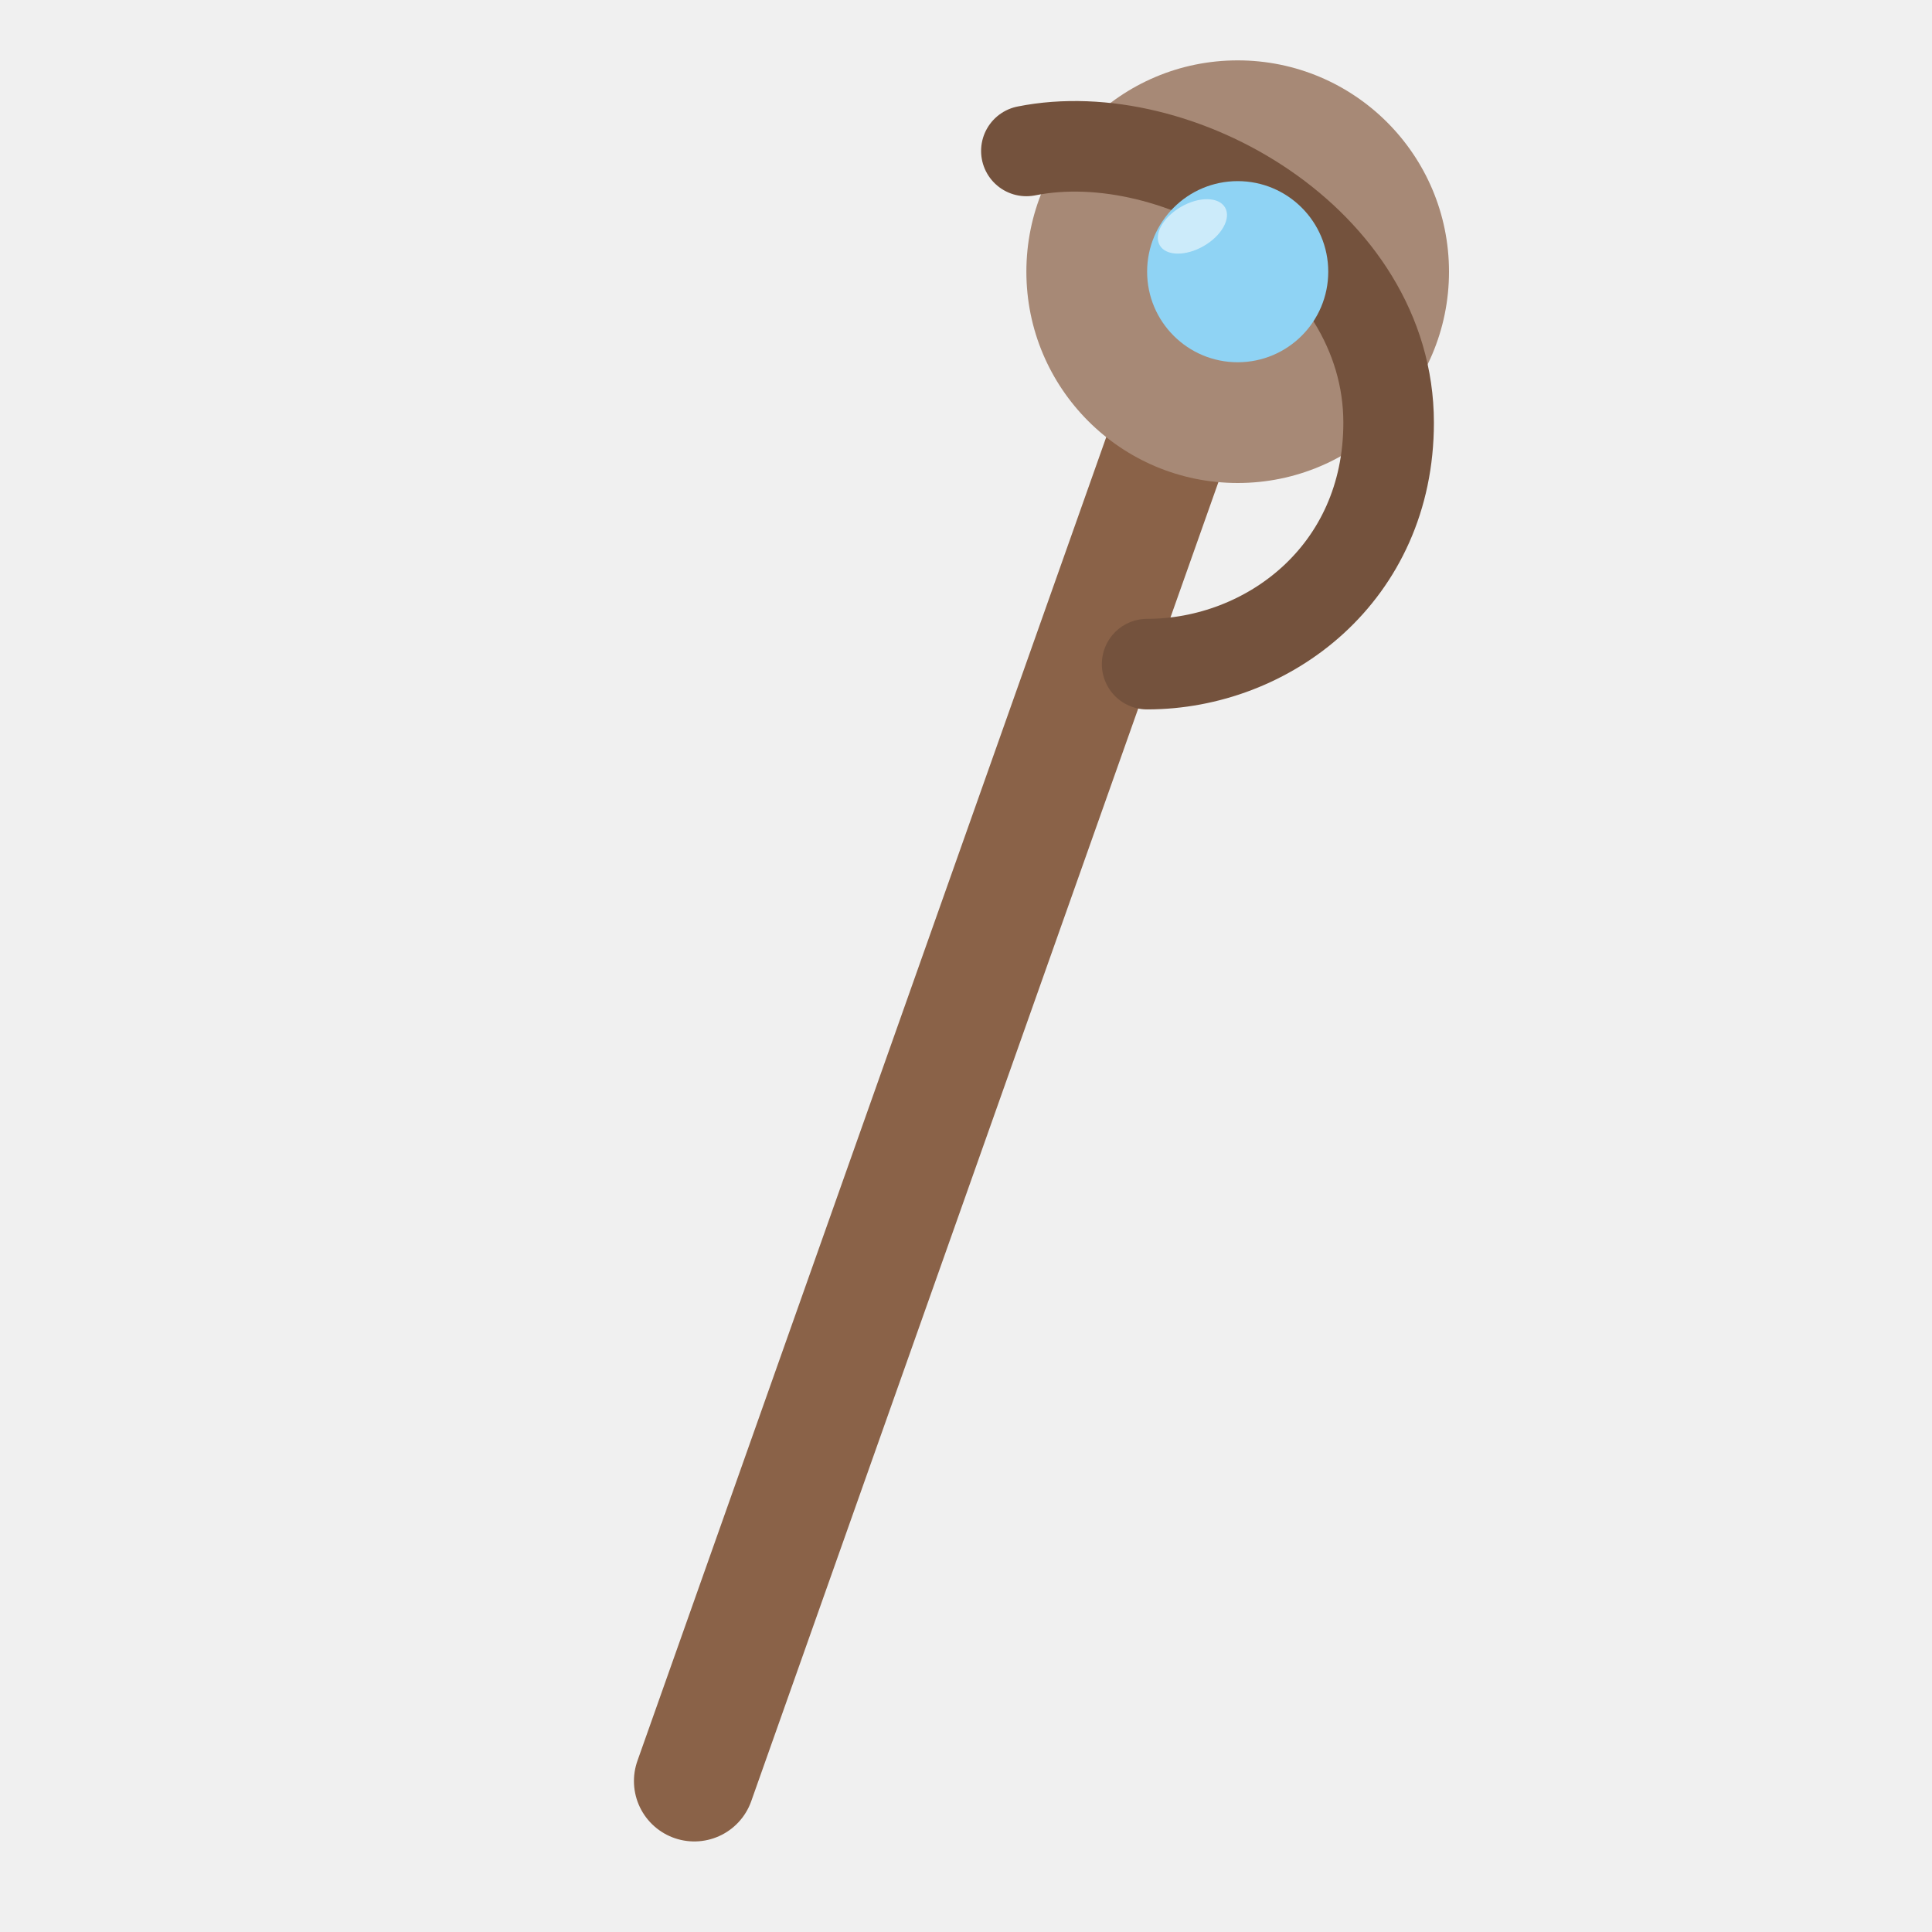
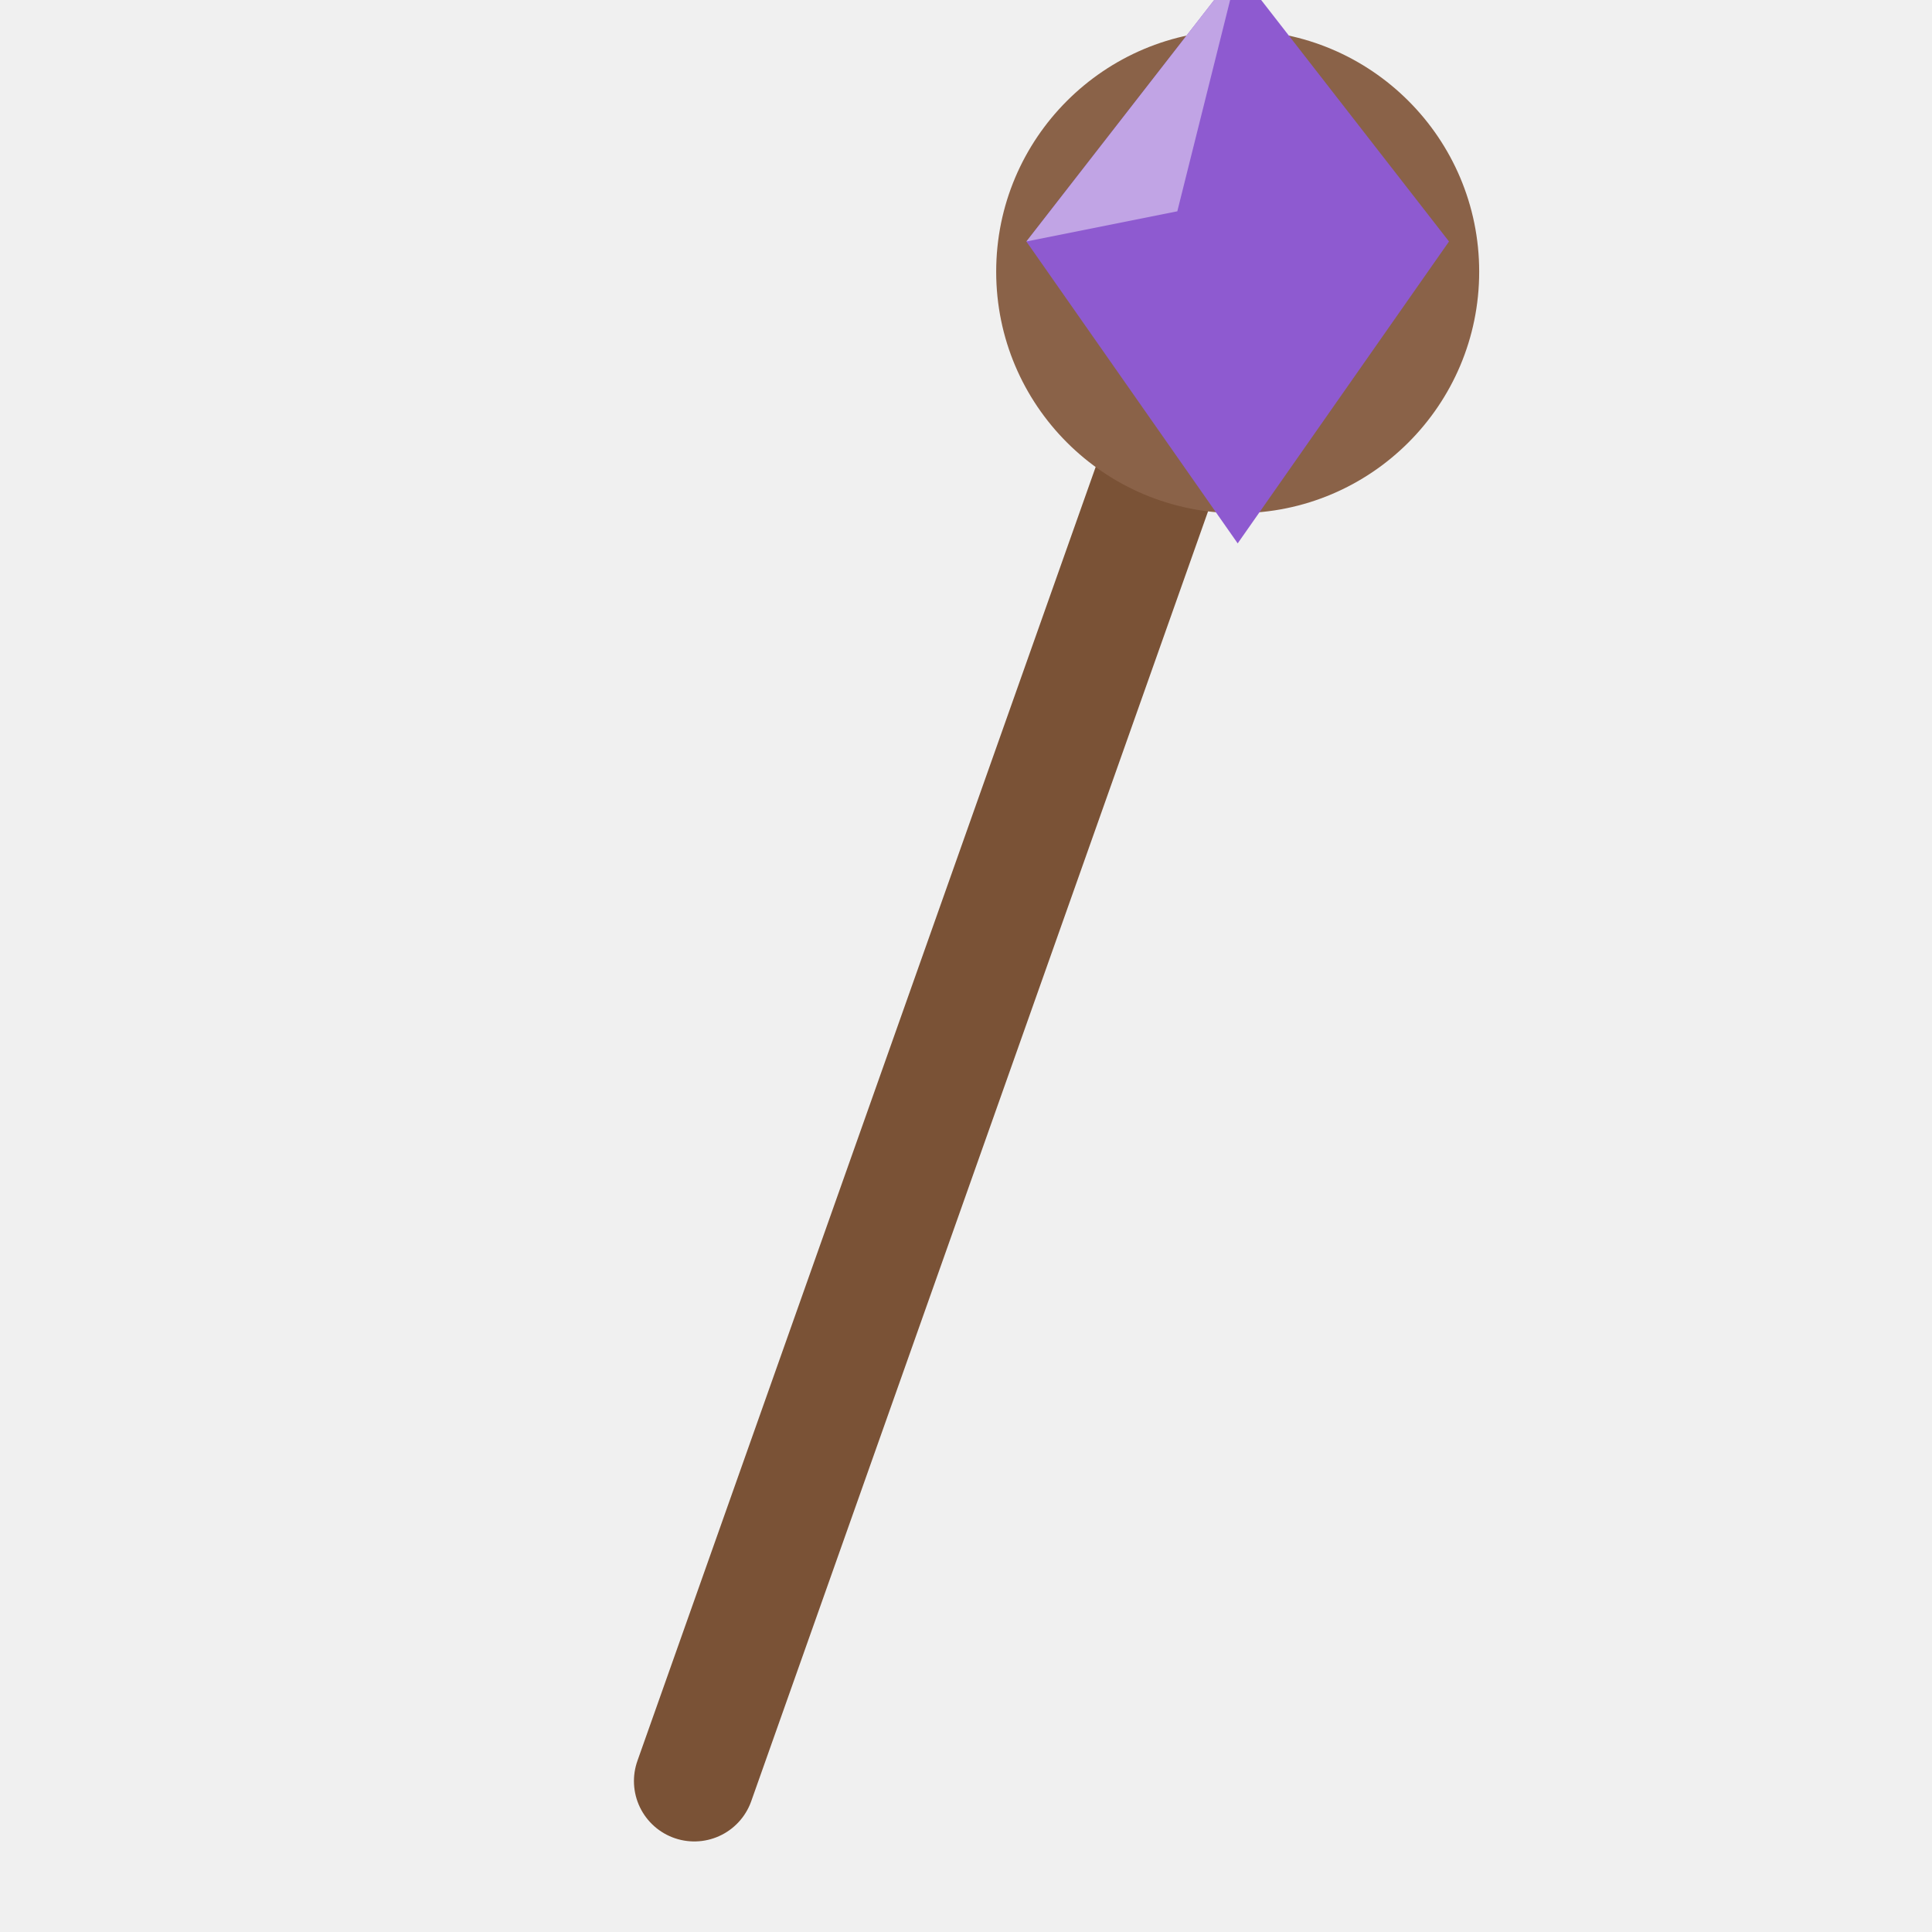
<svg xmlns="http://www.w3.org/2000/svg" width="256" height="256" viewBox="0 0 128 128">
-   <path d="M46 118L80 22" fill="none" stroke="#8a6248" stroke-width="8" stroke-linecap="round" stroke-linejoin="round" />
-   <circle cx="82" cy="18" r="14" fill="#a78976" />
-   <path d="M68 10c10 -2 24 6 24 18c0 10-8 16-16 16" fill="none" stroke="#74523d" stroke-width="6" stroke-linecap="round" stroke-linejoin="round" />
-   <circle cx="82" cy="18" r="6" fill="#8fd3f4" />
-   <ellipse cx="79" cy="15" rx="2.5" ry="1.5" fill="#ffffff" transform="rotate(-30 79 15)" fill-opacity="0.55" />
+   <path d="M46 118L80 22" fill="none" stroke="#7a5236" stroke-width="8" stroke-linecap="round" stroke-linejoin="round" />
+   <circle cx="82" cy="18" r="16" fill="#8a6248" />
+   <path d="M82 -2L96 16L82 36L68 16Z" fill="#8e5ad0" />
+   <path d="M82 -2L68 16L78 14Z" fill="#c1a4e5" />
</svg>
